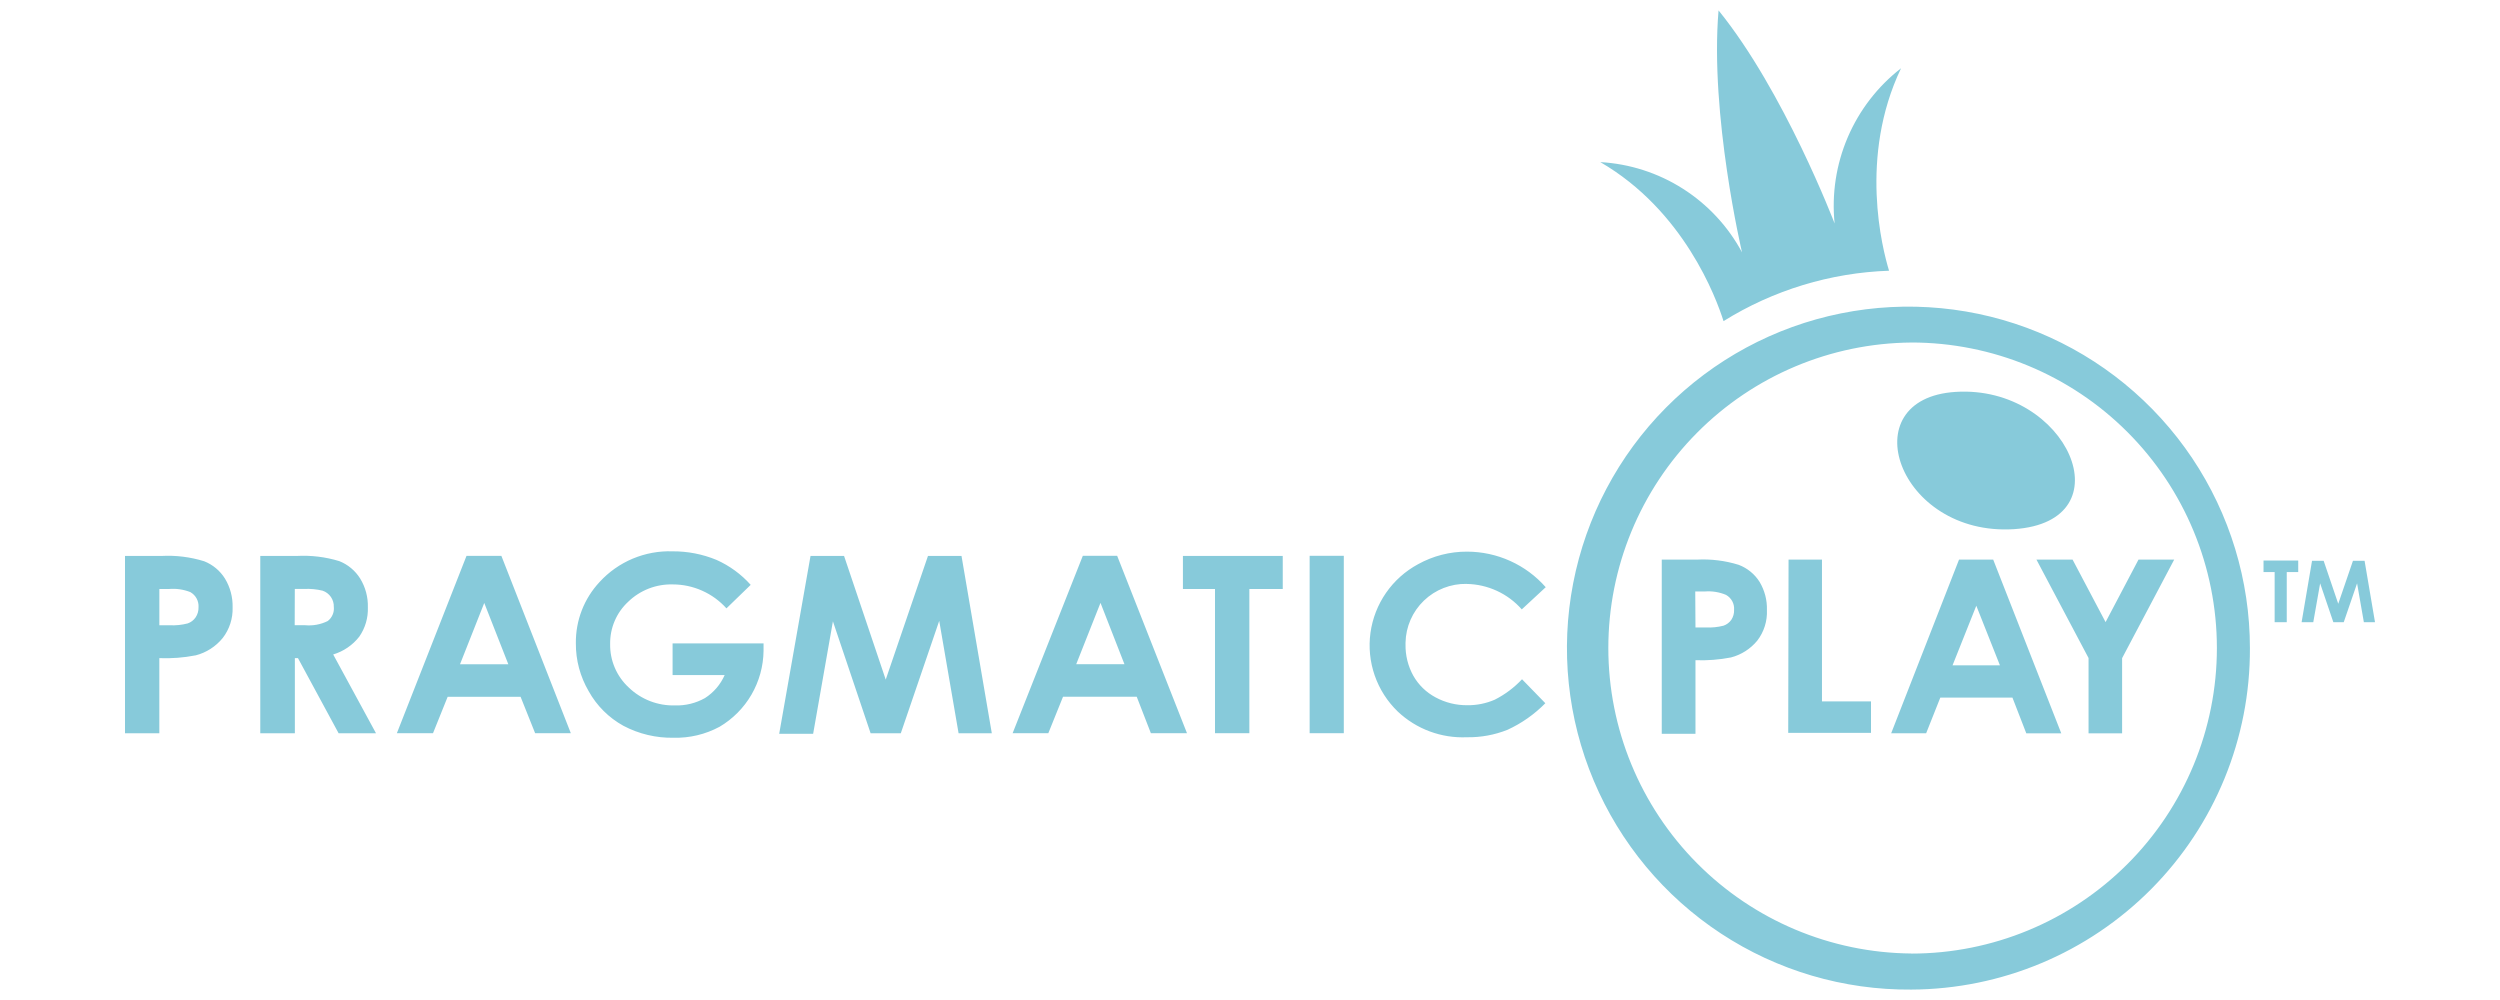
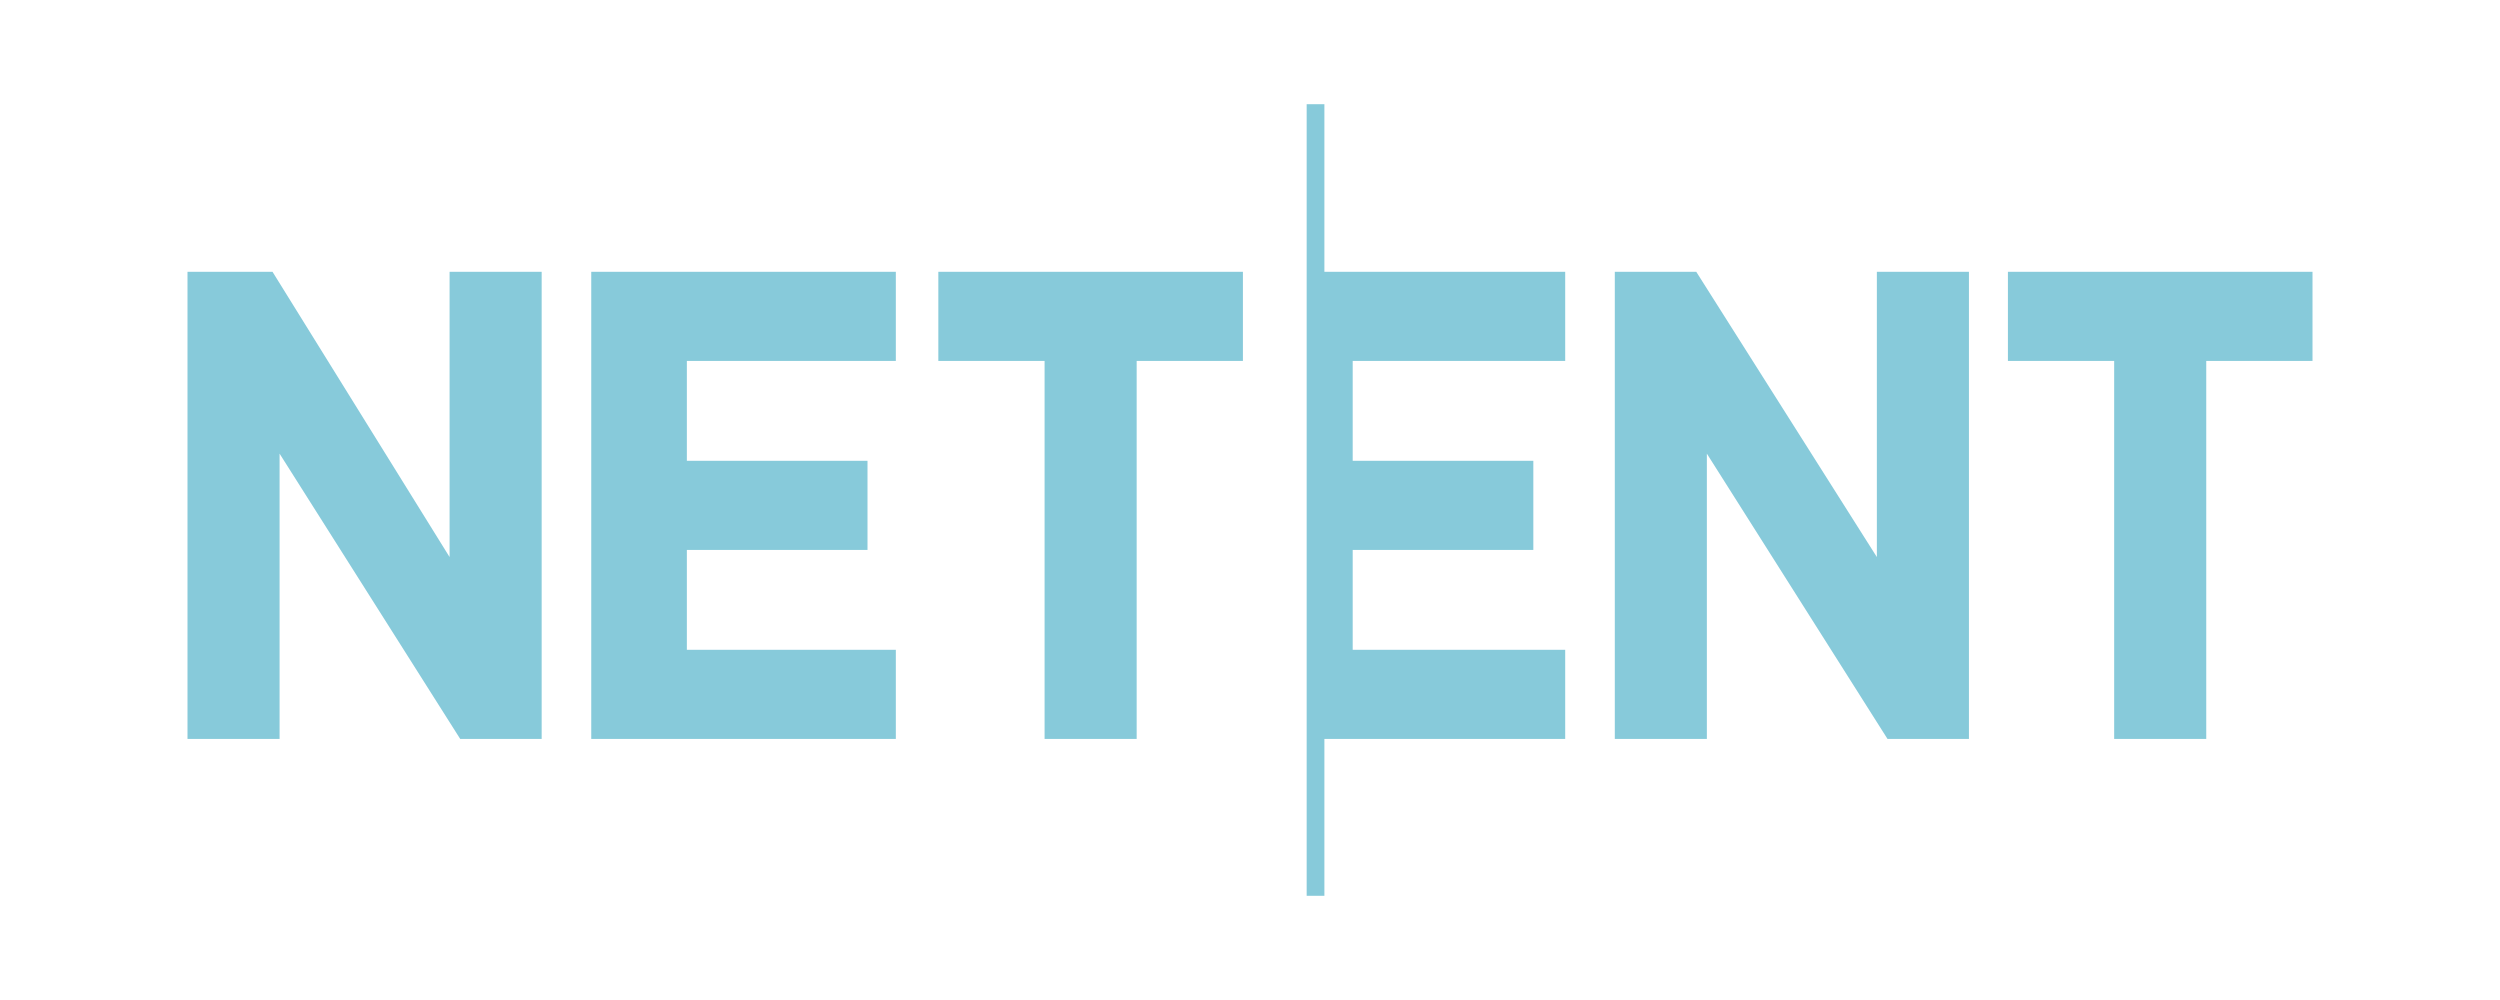
<svg xmlns="http://www.w3.org/2000/svg" width="90" height="36" viewBox="0 0 90 36" fill="none">
-   <path fill-rule="evenodd" clip-rule="evenodd" d="M85.099 22.398L84.855 21L84.375 22.398H84L83.525 21L83.278 22.398H82.858L83.233 20.19H83.652L84.177 21.736L84.706 20.19H85.125L85.5 22.398H85.099ZM82.322 22.398H81.887V20.595H81.487V20.18H82.736V20.595H82.323V22.398H82.322ZM76.397 26.401H75.188V23.689L73.312 20.146H74.613L75.801 22.396L76.986 20.146H78.271L76.396 23.693V26.4L76.397 26.401ZM72.947 26.401L72.448 25.114H69.851L69.341 26.398H68.082L70.525 20.146H71.755L74.206 26.401H72.947V26.401ZM71.147 21.806L70.292 23.951H71.997L71.147 21.806ZM64.388 20.146H65.591V25.25H67.356V26.383H64.376L64.388 20.146ZM62.315 23.668C61.894 23.75 61.465 23.783 61.037 23.767V26.416H59.823V20.146H61.093C61.6 20.12 62.108 20.183 62.593 20.334C62.903 20.451 63.166 20.665 63.343 20.945C63.527 21.251 63.62 21.603 63.609 21.96C63.627 22.358 63.504 22.749 63.261 23.064C63.017 23.36 62.686 23.572 62.315 23.668H62.315ZM62.143 21.418C61.899 21.315 61.634 21.272 61.371 21.293H61.029L61.037 22.588H61.412C61.625 22.599 61.838 22.578 62.045 22.525C62.159 22.487 62.257 22.413 62.326 22.316C62.398 22.207 62.434 22.078 62.427 21.947C62.434 21.841 62.411 21.736 62.361 21.643C62.31 21.549 62.235 21.472 62.143 21.42L62.143 21.418ZM52.799 21.02C52.227 21.009 51.673 21.226 51.261 21.622C50.848 22.019 50.61 22.563 50.599 23.136C50.599 23.155 50.599 23.175 50.599 23.195C50.591 23.591 50.688 23.982 50.88 24.328C51.067 24.657 51.344 24.926 51.678 25.104C52.03 25.295 52.425 25.392 52.825 25.388C53.164 25.392 53.5 25.324 53.811 25.189C54.179 25.003 54.511 24.754 54.793 24.453L55.632 25.316C55.24 25.715 54.779 26.039 54.272 26.272C53.807 26.458 53.309 26.549 52.809 26.541C52.353 26.561 51.899 26.49 51.471 26.331C51.044 26.173 50.653 25.93 50.321 25.617C49.945 25.255 49.66 24.809 49.489 24.316C49.318 23.823 49.266 23.296 49.337 22.779C49.409 22.262 49.601 21.769 49.899 21.34C50.197 20.911 50.592 20.559 51.051 20.311C51.591 20.012 52.199 19.856 52.816 19.859C53.352 19.86 53.881 19.974 54.369 20.195C54.857 20.415 55.292 20.737 55.646 21.139L54.784 21.938C54.535 21.655 54.23 21.428 53.889 21.271C53.547 21.113 53.176 21.028 52.8 21.022L52.799 21.02ZM55.651 21.133V21.14L55.647 21.136L55.651 21.133ZM47.147 20.01H48.377V26.394H47.147V20.014V20.01ZM44.977 26.394H43.74V21.203H42.585V20.014H46.179V21.203H44.977V26.398L44.977 26.394ZM41.431 26.394L40.922 25.082H38.269L37.74 26.394H36.455L38.981 20.01H40.218L42.731 26.394H41.434H41.431ZM39.618 21.703L38.744 23.911H40.48L39.618 21.703ZM33.812 22.35L32.429 26.397H31.342L29.985 22.368L29.273 26.416H28.051L29.179 20.013H30.386L31.886 24.466L33.407 20.013H34.614L35.705 26.397H34.509L33.812 22.35ZM25.9 26.166C25.393 26.438 24.825 26.573 24.25 26.559C23.621 26.571 22.999 26.423 22.443 26.129C21.917 25.839 21.483 25.407 21.192 24.882C20.886 24.359 20.727 23.765 20.731 23.16C20.72 22.341 21.026 21.55 21.585 20.952C21.917 20.589 22.323 20.303 22.776 20.112C23.23 19.922 23.719 19.831 24.21 19.848C24.754 19.844 25.293 19.949 25.796 20.157C26.264 20.366 26.683 20.672 27.025 21.055L26.152 21.901C25.909 21.63 25.611 21.413 25.278 21.265C24.946 21.116 24.585 21.039 24.221 21.039C23.925 21.031 23.63 21.082 23.354 21.189C23.078 21.297 22.826 21.458 22.614 21.664C22.405 21.858 22.239 22.093 22.128 22.355C22.016 22.617 21.961 22.899 21.965 23.184C21.96 23.477 22.017 23.769 22.133 24.039C22.248 24.309 22.42 24.552 22.636 24.751C22.856 24.963 23.117 25.129 23.402 25.24C23.687 25.35 23.991 25.403 24.296 25.395C24.675 25.408 25.05 25.316 25.38 25.13C25.692 24.93 25.939 24.642 26.088 24.302H24.213V23.162H27.488V23.43C27.481 23.984 27.331 24.527 27.053 25.007C26.775 25.486 26.378 25.885 25.901 26.166L25.9 26.166ZM18.741 25.084H16.116L15.588 26.396H14.287L16.794 20.012H18.05L20.55 26.396H19.265L18.741 25.084ZM17.433 21.706L16.56 23.914H18.3L17.433 21.706ZM12.19 26.397L10.727 23.693H10.615V26.397H9.37V20.014H10.683C11.201 19.986 11.72 20.049 12.216 20.201C12.526 20.324 12.789 20.544 12.966 20.827C13.157 21.139 13.253 21.499 13.243 21.864C13.257 22.239 13.149 22.608 12.936 22.917C12.697 23.224 12.368 23.449 11.995 23.561L13.536 26.397H12.19H12.19ZM12.017 21.853C12.022 21.724 11.986 21.598 11.913 21.491C11.84 21.385 11.735 21.306 11.613 21.264C11.397 21.212 11.175 21.191 10.953 21.202H10.613L10.609 22.508H10.984C11.264 22.534 11.545 22.482 11.797 22.358C11.874 22.3 11.934 22.223 11.973 22.134C12.012 22.046 12.027 21.95 12.018 21.854L12.017 21.853ZM7.04 23.593C6.611 23.677 6.173 23.71 5.736 23.693V26.397H4.5V20.014H5.812C6.332 19.986 6.853 20.051 7.35 20.205C7.661 20.328 7.924 20.547 8.1 20.831C8.288 21.142 8.383 21.501 8.374 21.865C8.387 22.263 8.261 22.653 8.018 22.968C7.768 23.276 7.425 23.496 7.041 23.594L7.04 23.593ZM6.853 21.316C6.609 21.22 6.346 21.181 6.084 21.204H5.737V22.51H6.112C6.329 22.52 6.547 22.498 6.757 22.443C6.873 22.404 6.973 22.327 7.042 22.226C7.115 22.118 7.151 21.989 7.147 21.858C7.154 21.75 7.13 21.641 7.078 21.545C7.026 21.449 6.948 21.37 6.854 21.317L6.853 21.316Z" fill="#87CADA" />
-   <path fill-rule="evenodd" clip-rule="evenodd" d="M68.806 35.625C66.371 35.645 63.984 34.942 61.949 33.603C59.914 32.265 58.322 30.352 57.376 28.108C56.429 25.863 56.171 23.389 56.634 20.997C57.097 18.606 58.259 16.406 59.974 14.676C61.69 12.947 63.88 11.765 66.267 11.283C68.655 10.8 71.132 11.037 73.384 11.965C75.636 12.892 77.562 14.468 78.918 16.492C80.273 18.515 80.997 20.896 80.997 23.332C81.01 26.579 79.734 29.698 77.448 32.003C75.161 34.309 72.053 35.611 68.806 35.625ZM68.806 12.331C65.906 12.355 63.132 13.524 61.089 15.584C59.046 17.644 57.9 20.427 57.9 23.328C57.9 26.229 59.046 29.013 61.089 31.073C63.132 33.133 65.906 34.302 68.806 34.326V34.329H68.81C71.728 34.329 74.525 33.169 76.588 31.106C78.65 29.043 79.808 26.245 79.808 23.328C79.807 20.411 78.648 17.613 76.585 15.551C74.522 13.488 71.724 12.33 68.806 12.33V12.331ZM72.501 19.05C68.319 19.313 66.62 14.345 70.404 14.108C74.434 13.855 76.59 18.779 72.501 19.05V19.05ZM68.006 9.746C65.895 9.818 63.84 10.444 62.047 11.56C61.782 10.719 60.617 7.579 57.611 5.836C58.668 5.896 59.693 6.226 60.586 6.795C61.48 7.364 62.212 8.152 62.713 9.085C62.713 9.085 61.548 4.131 61.868 0.375C64.23 3.286 66.046 8.045 66.046 8.045C65.938 6.987 66.101 5.919 66.519 4.942C66.938 3.964 67.598 3.109 68.438 2.457C66.911 5.656 67.767 8.962 68.006 9.746Z" fill="#87CADA" />
+   <path d="M72.285 9.784H83.25V12.993H79.425V26.601H76.11V12.993H72.285V9.784ZM58.133 9.784H61.065L67.567 20.054V9.784H70.882V26.601H67.95L61.447 16.331V26.601H58.133V9.784ZM47.678 9.784H56.347V12.993H48.697V16.588H55.2V19.797H48.697V23.392H56.347V26.601H47.678V32.25H47.04V3.75H47.678V9.784Z" fill="#87CADA" />
+   <path d="M21.285 9.784H32.25V12.993H24.727V16.588H31.23V19.797H24.727V23.392H32.25V26.601H21.285V9.784ZM6.75 9.784H9.81L16.185 20.054V9.784H19.5V26.601H16.567L10.065 16.331V26.601H6.75V9.784ZM33.78 9.784H44.745V12.993H40.92V26.601H37.605V12.993H33.78V9.784Z" fill="#87CADA" />
</svg>
